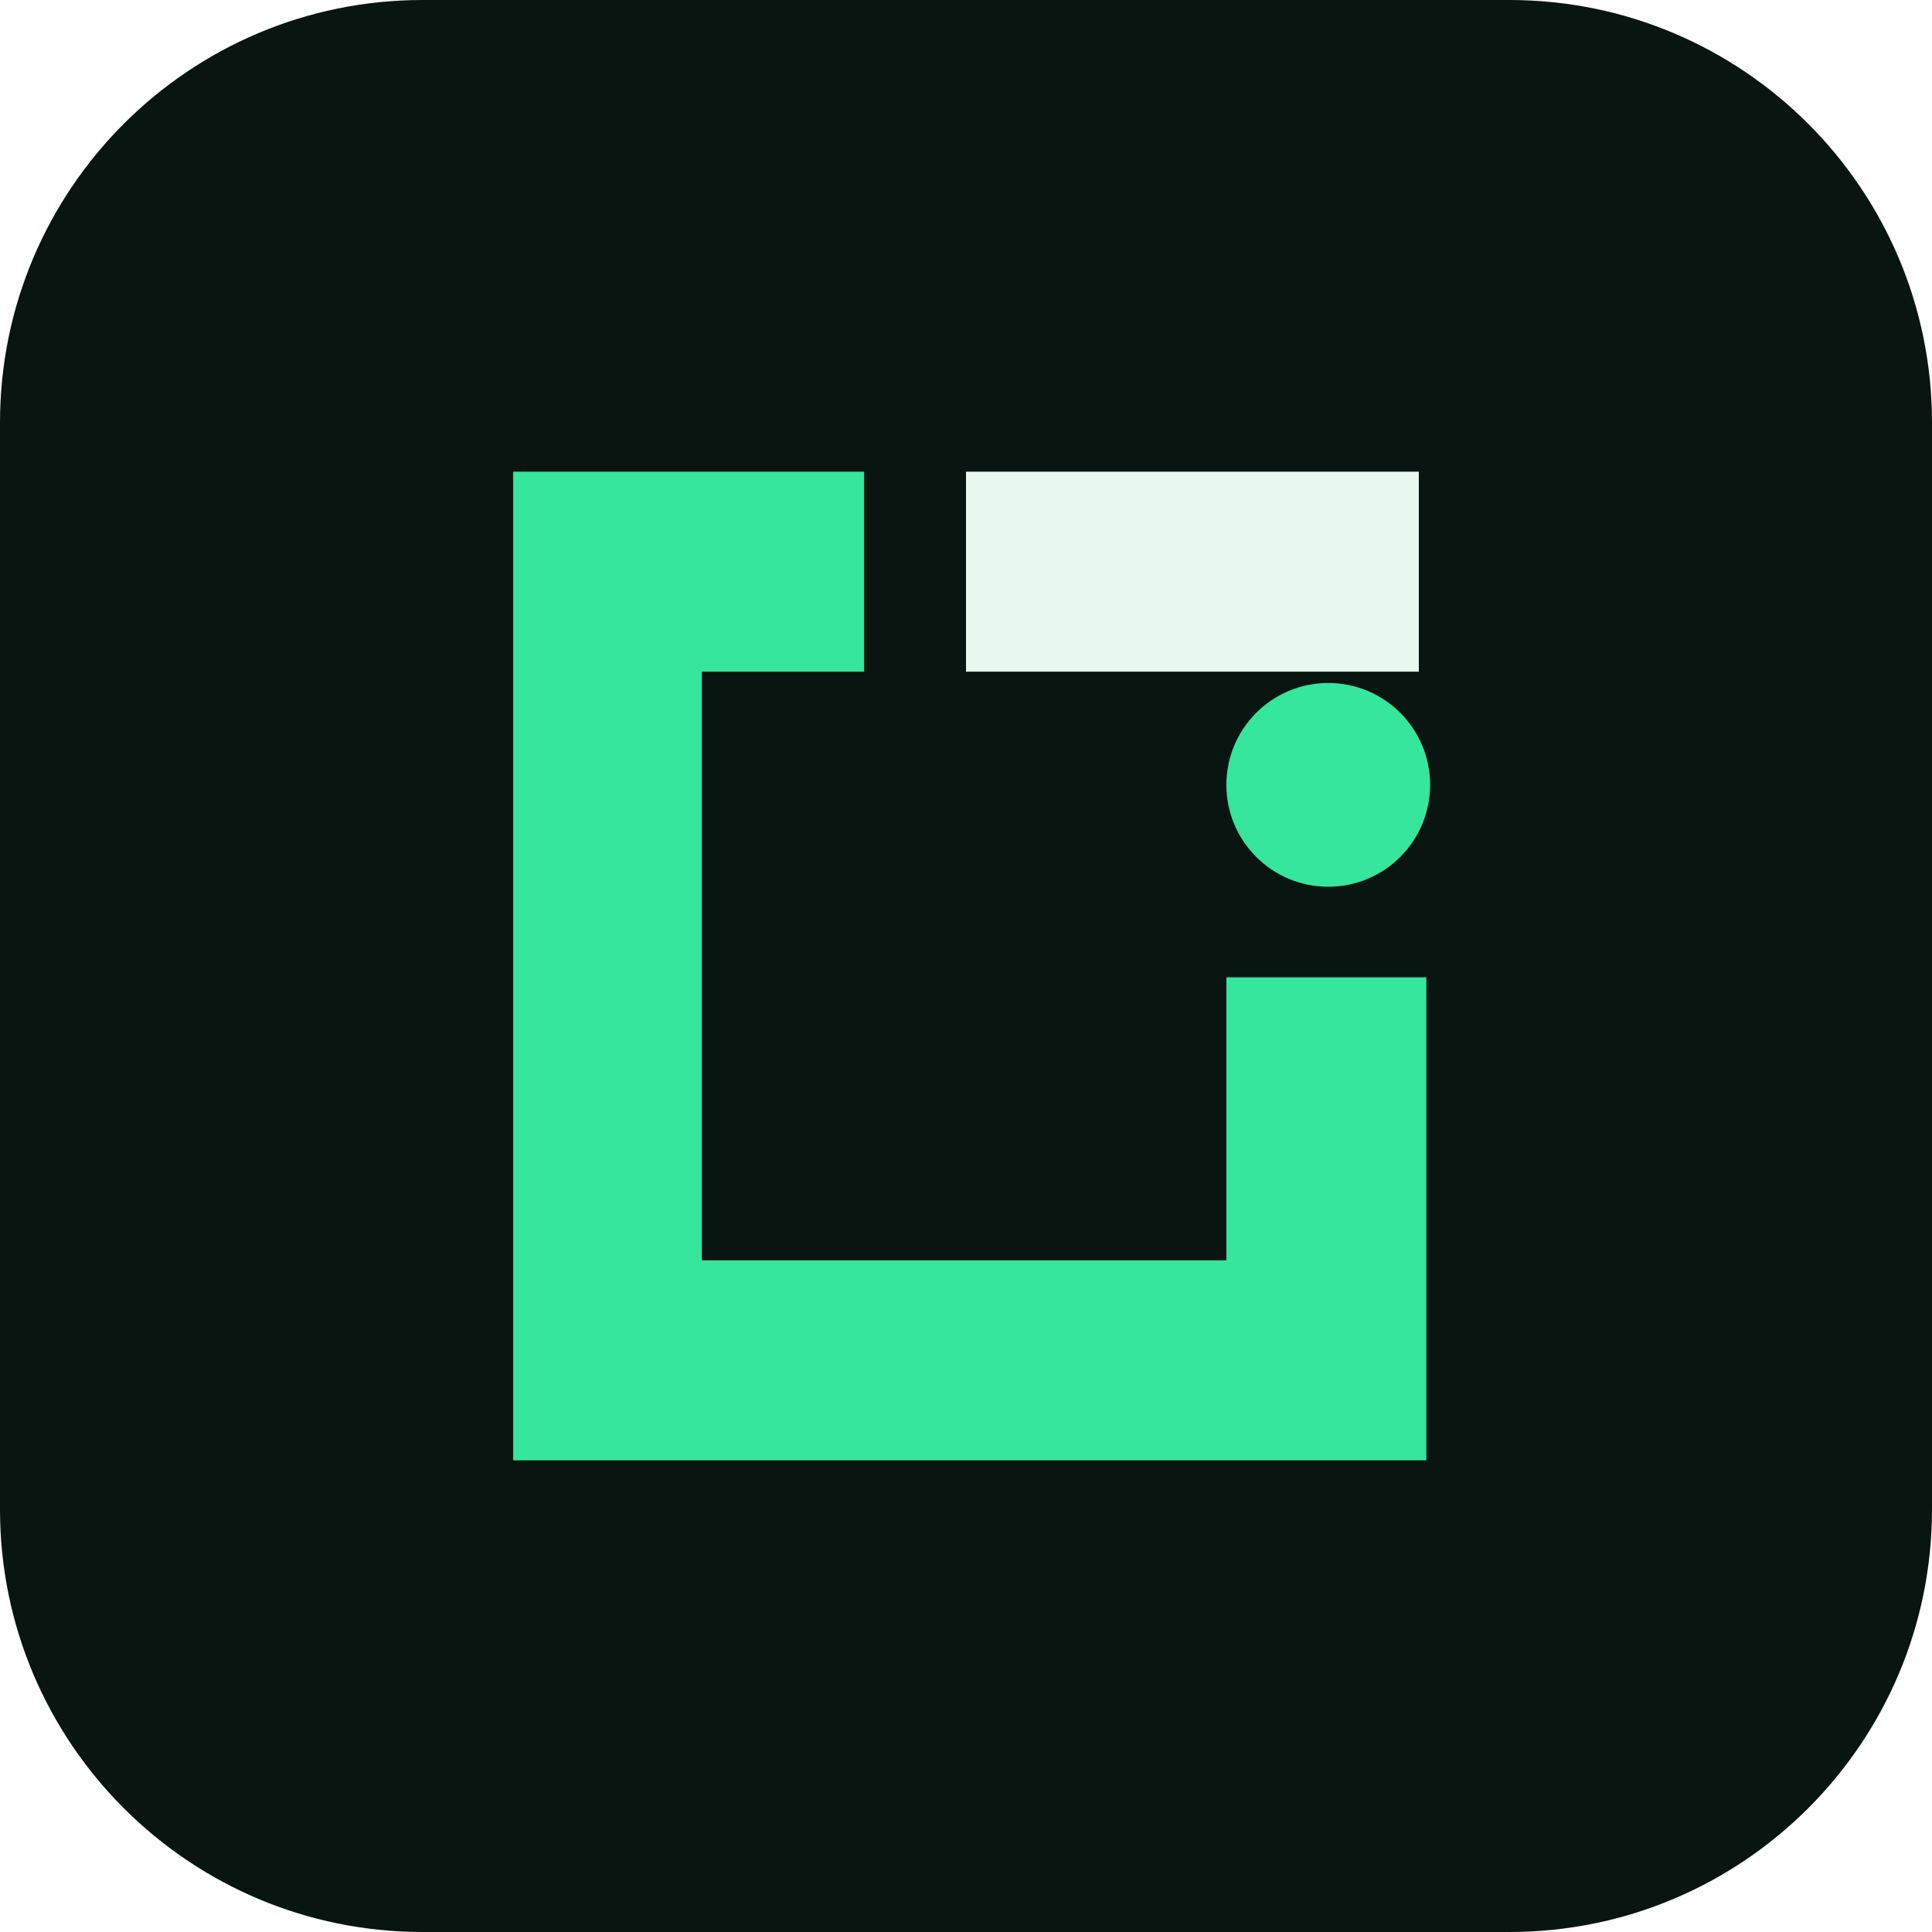
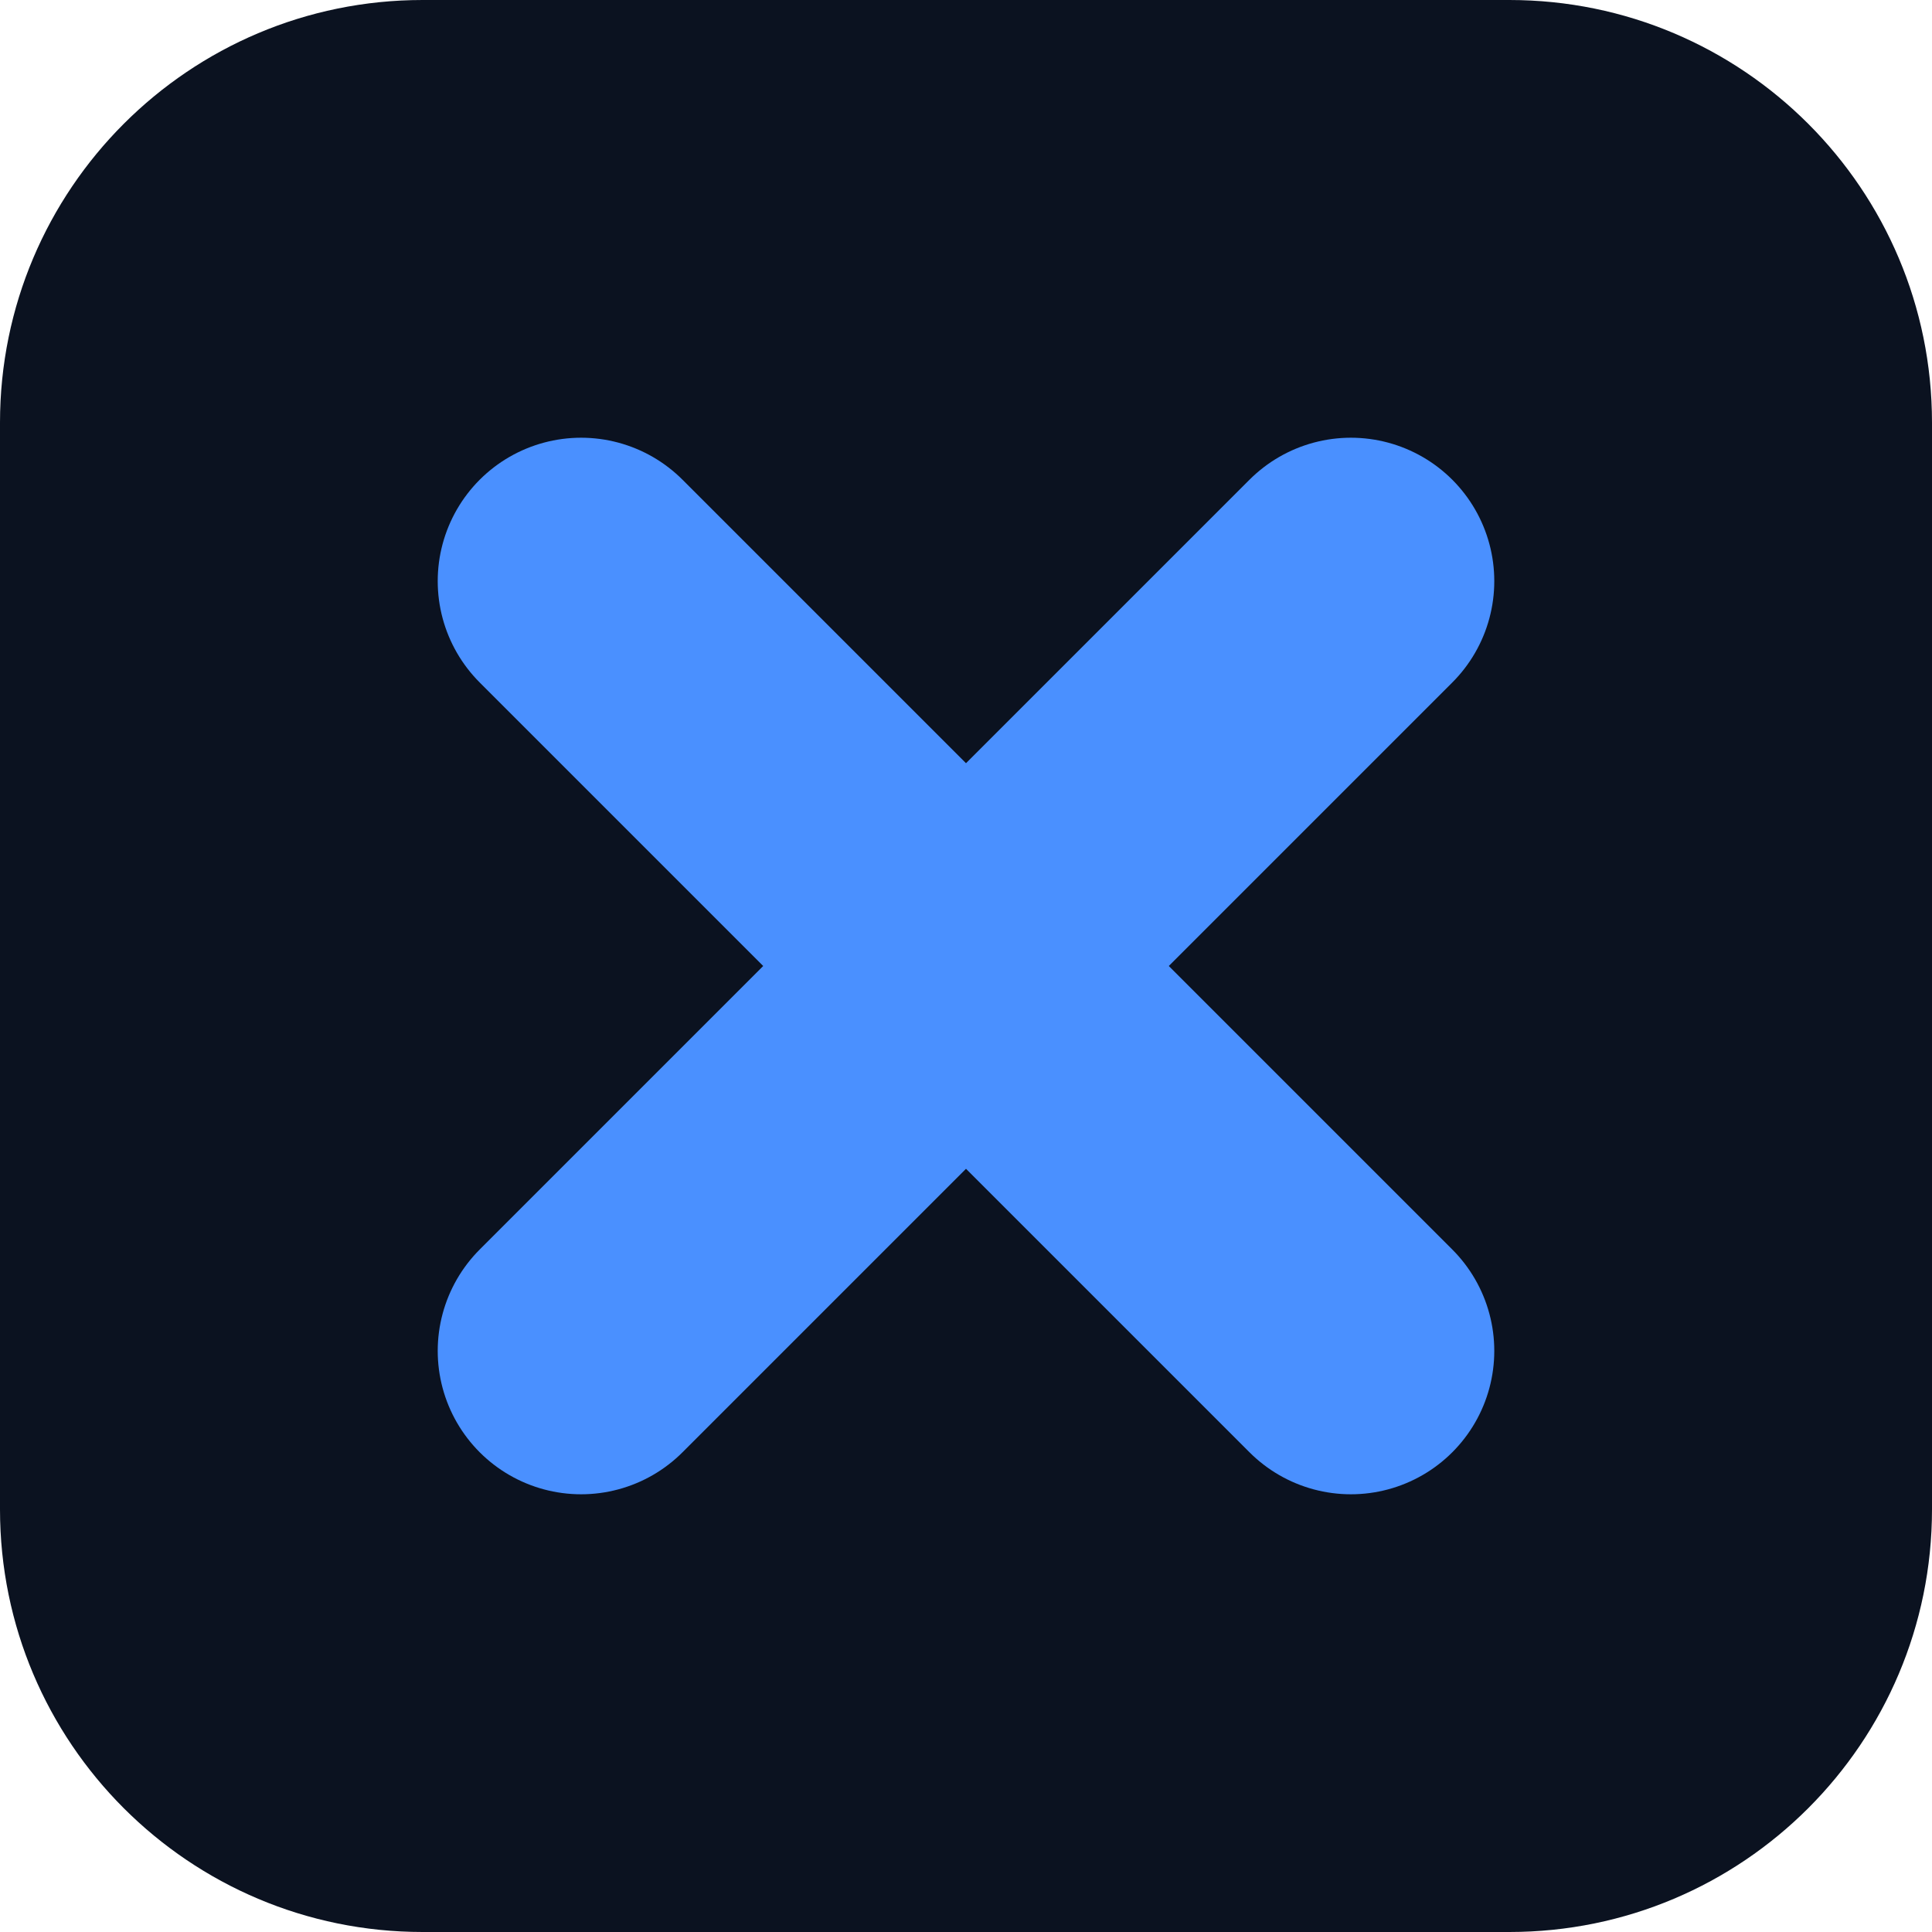
- <svg xmlns="http://www.w3.org/2000/svg" viewBox="0 0 512 512">
-   <rect width="512" height="512" rx="112" fill="#081511" />
-   <path fill="#35e69c" d="M136 125h93v53h-43v156h139V259h53v128H136z" />
-   <path fill="#e8f8ef" d="M256 125h120v53H256z" />
-   <circle cx="352" cy="208" r="27" fill="#35e69c" />
+ <svg xmlns="http://www.w3.org/2000/svg" viewBox="0 0 512 512" role="img" aria-labelledby="title">
+   <rect width="512" height="512" rx="112" fill="#0B1220" />
+   <path d="M154 154 358 358M358 154 154 358" fill="none" stroke="#4A90FF" stroke-width="76" stroke-linecap="round" />
</svg>
